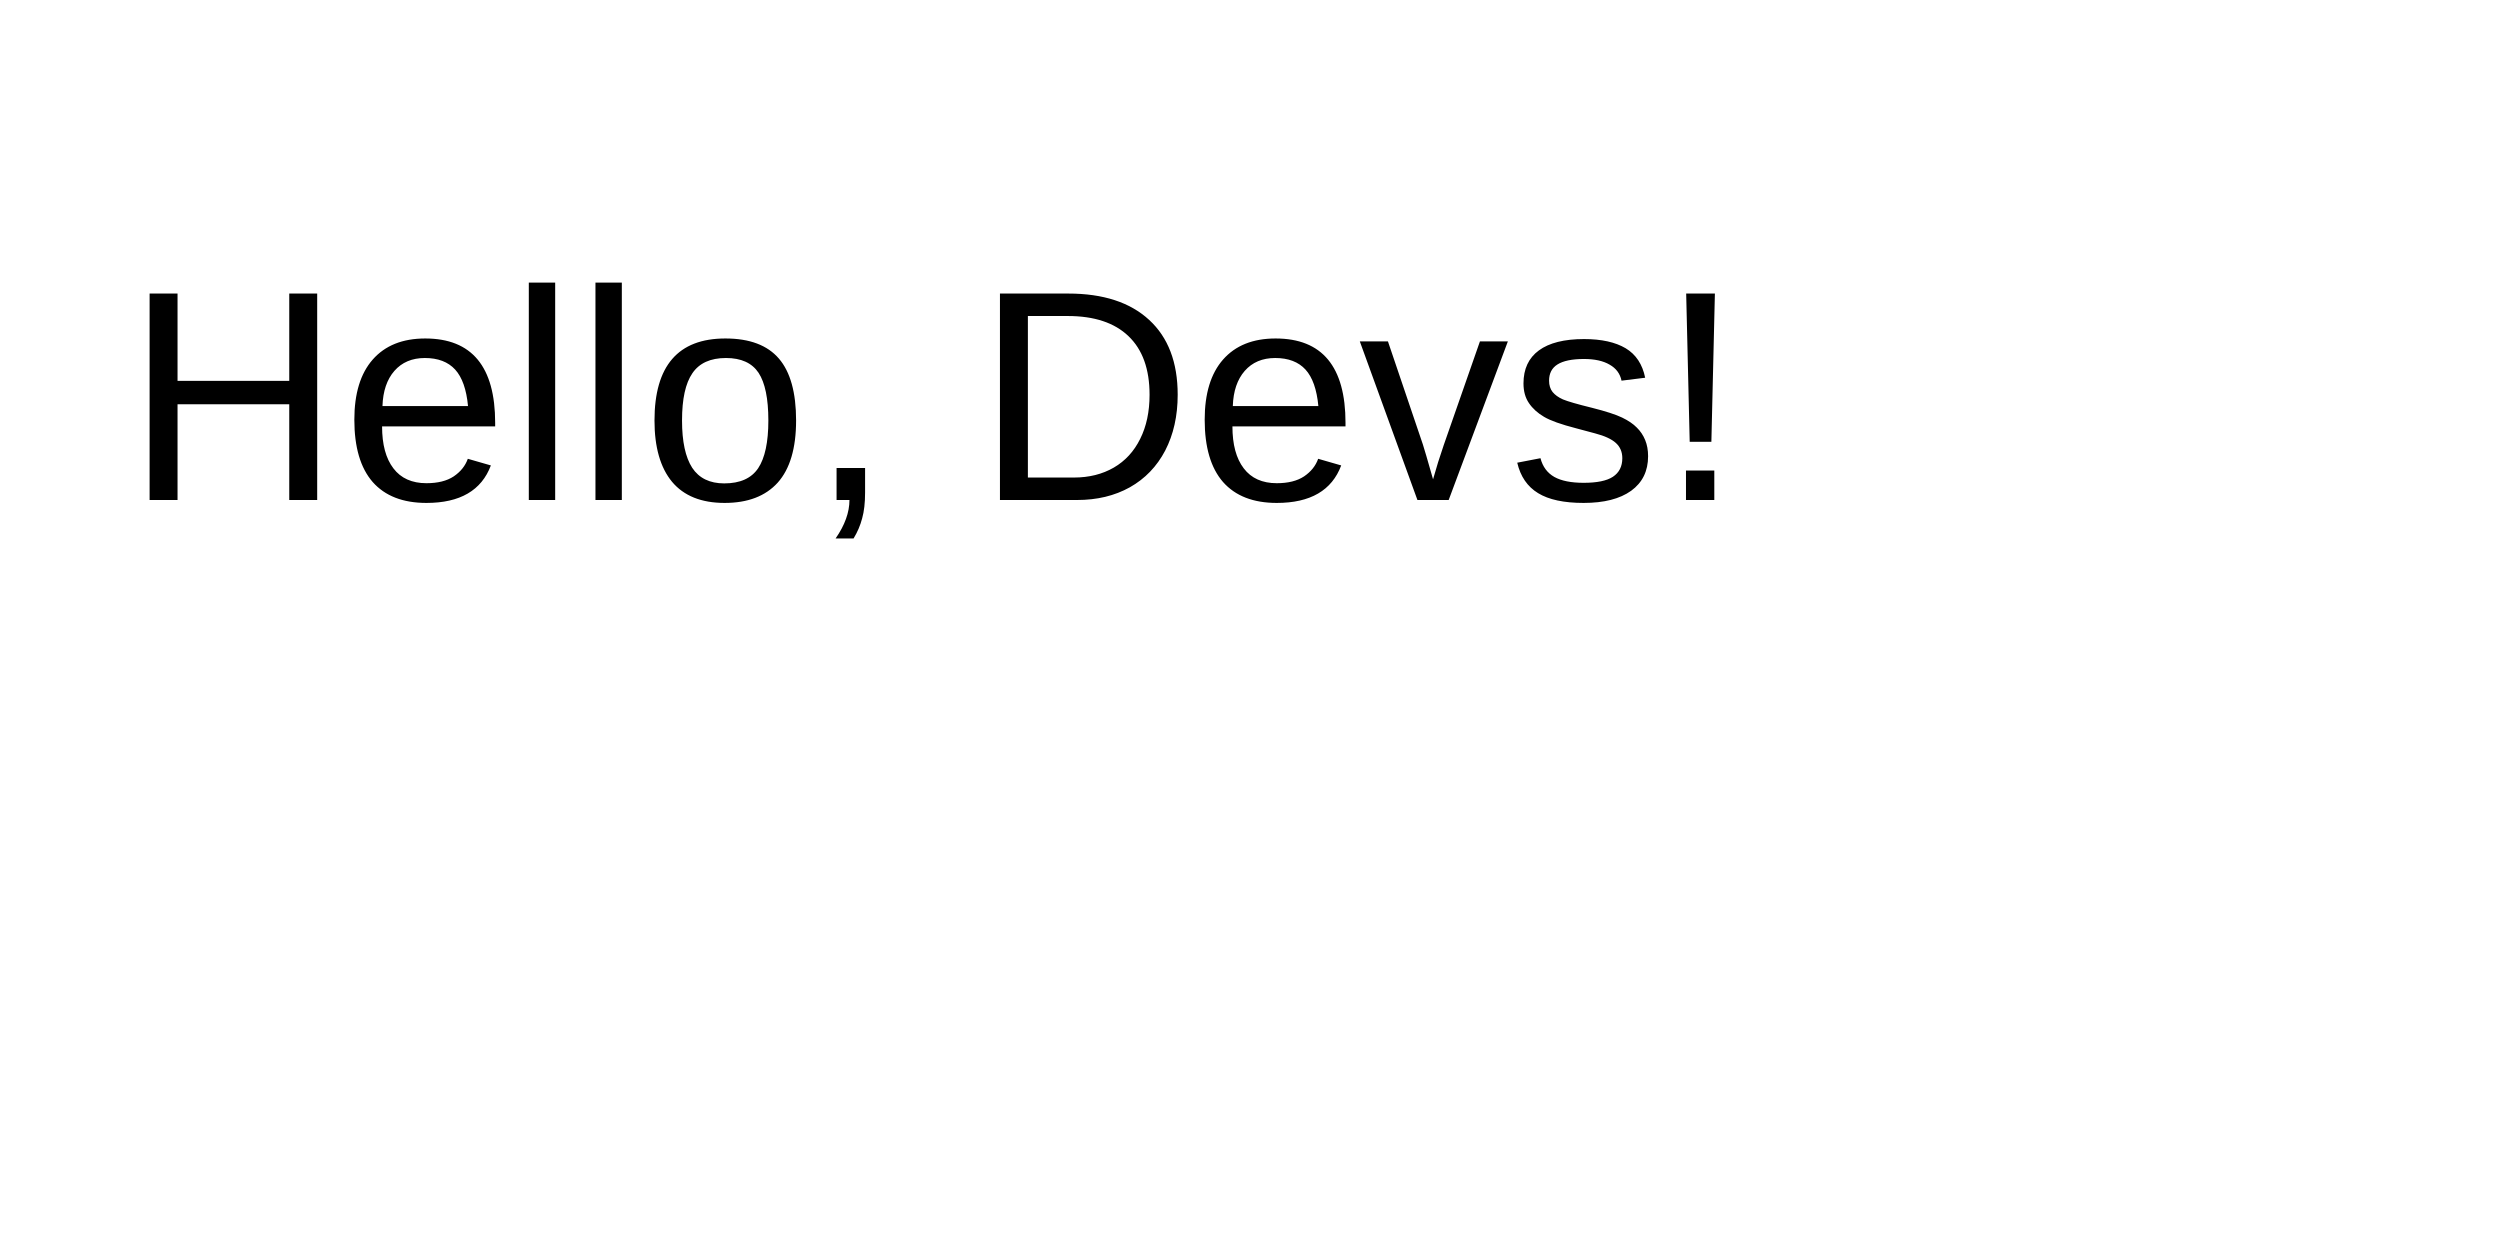
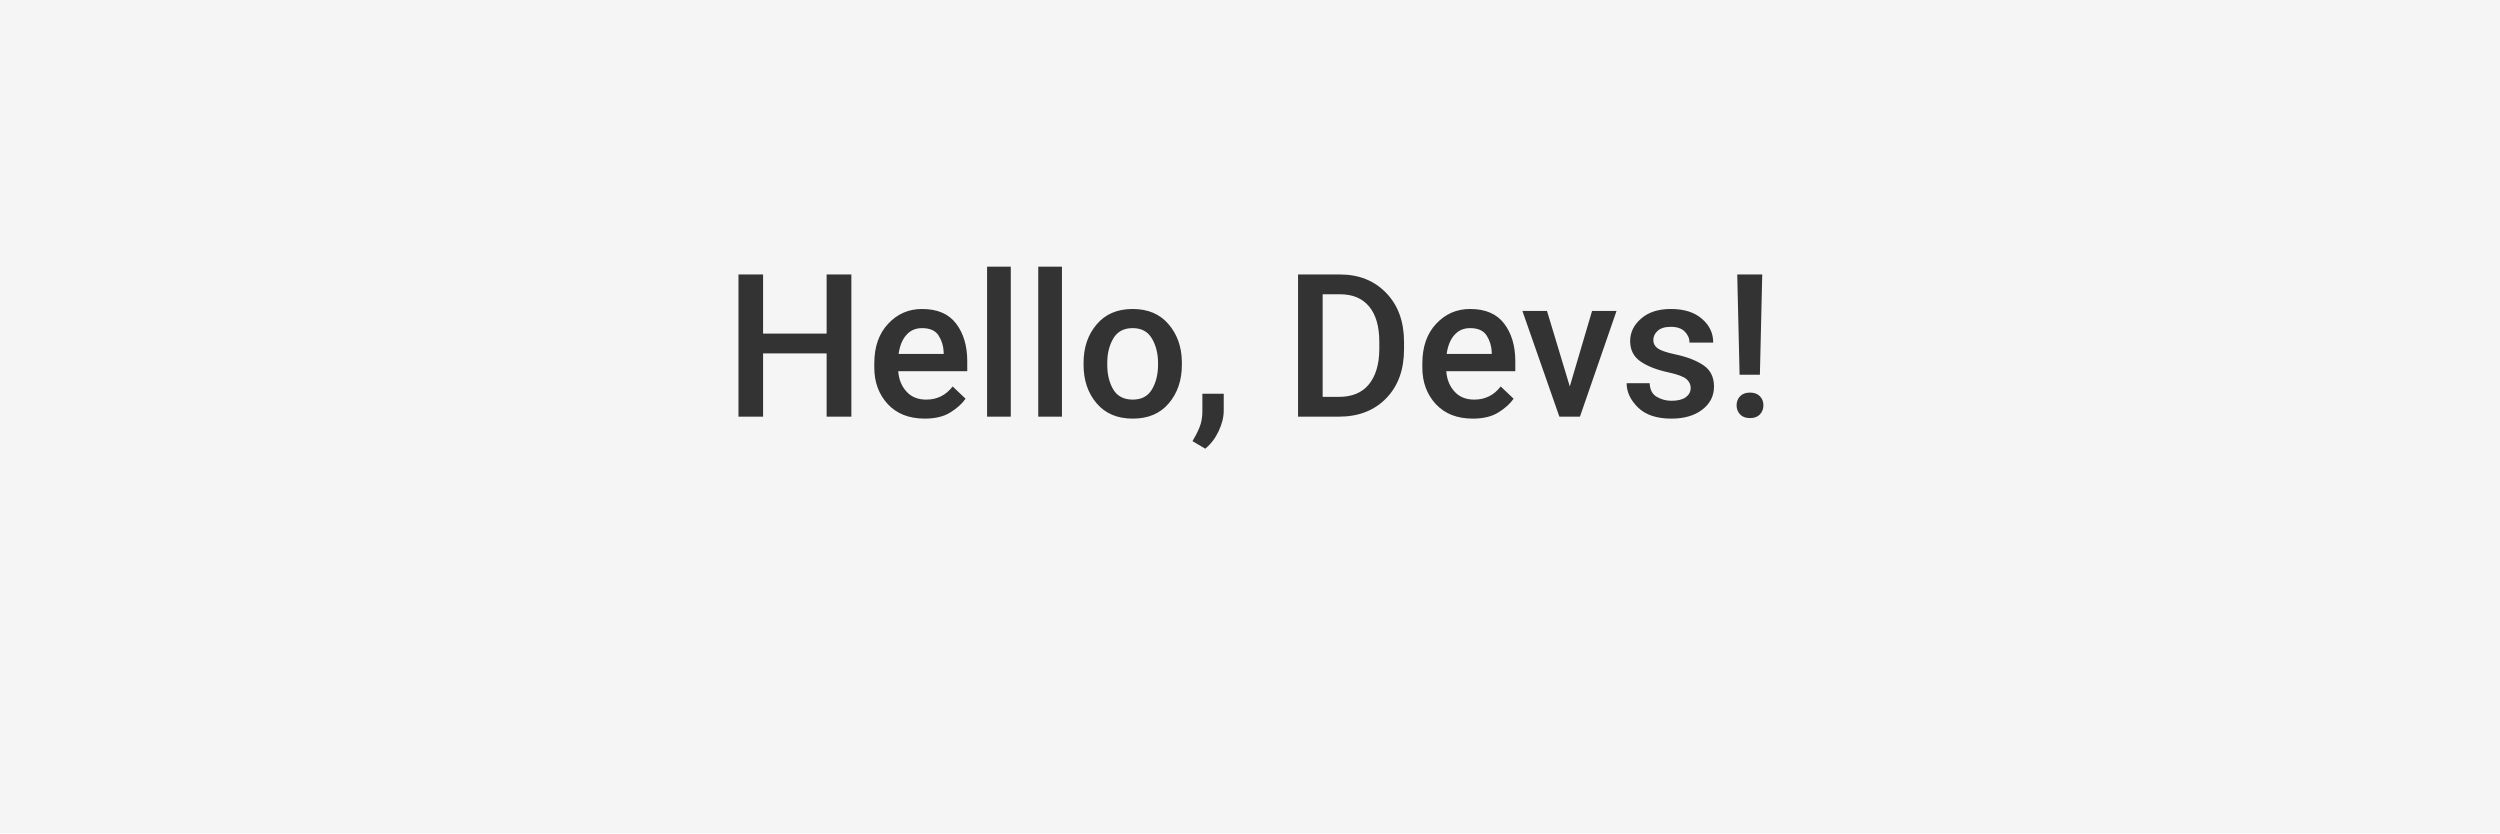
- <svg xmlns="http://www.w3.org/2000/svg" width="200" height="100">
+ <svg xmlns="http://www.w3.org/2000/svg" width="300" height="100">
  <style>
+     .fade {
+       animation: fade 3s ease-in-out infinite;
+     }
+ 
    @keyframes fade {
-       0% { opacity: 1; }
+       0%, 100% { opacity: 1; }
      50% { opacity: 0; }
-       100% { opacity: 1; }
    }
-     .fade {
-       animation: fade 2s infinite;
+ 
+     .text {
+       font-family: 'Roboto', sans-serif;
+       font-size: 24px;
+       font-weight: 500;
+       fill: #333;
    }
  </style>
-   <text x="10" y="40" font-family="Arial" font-size="24" fill="black" class="fade">Hello, Devs!</text>
+   <rect width="100%" height="100%" fill="#f5f5f5" />
+   <text x="50%" y="50%" text-anchor="middle" alignment-baseline="middle" class="text fade">
+     Hello, Devs!
+   </text>
</svg>
